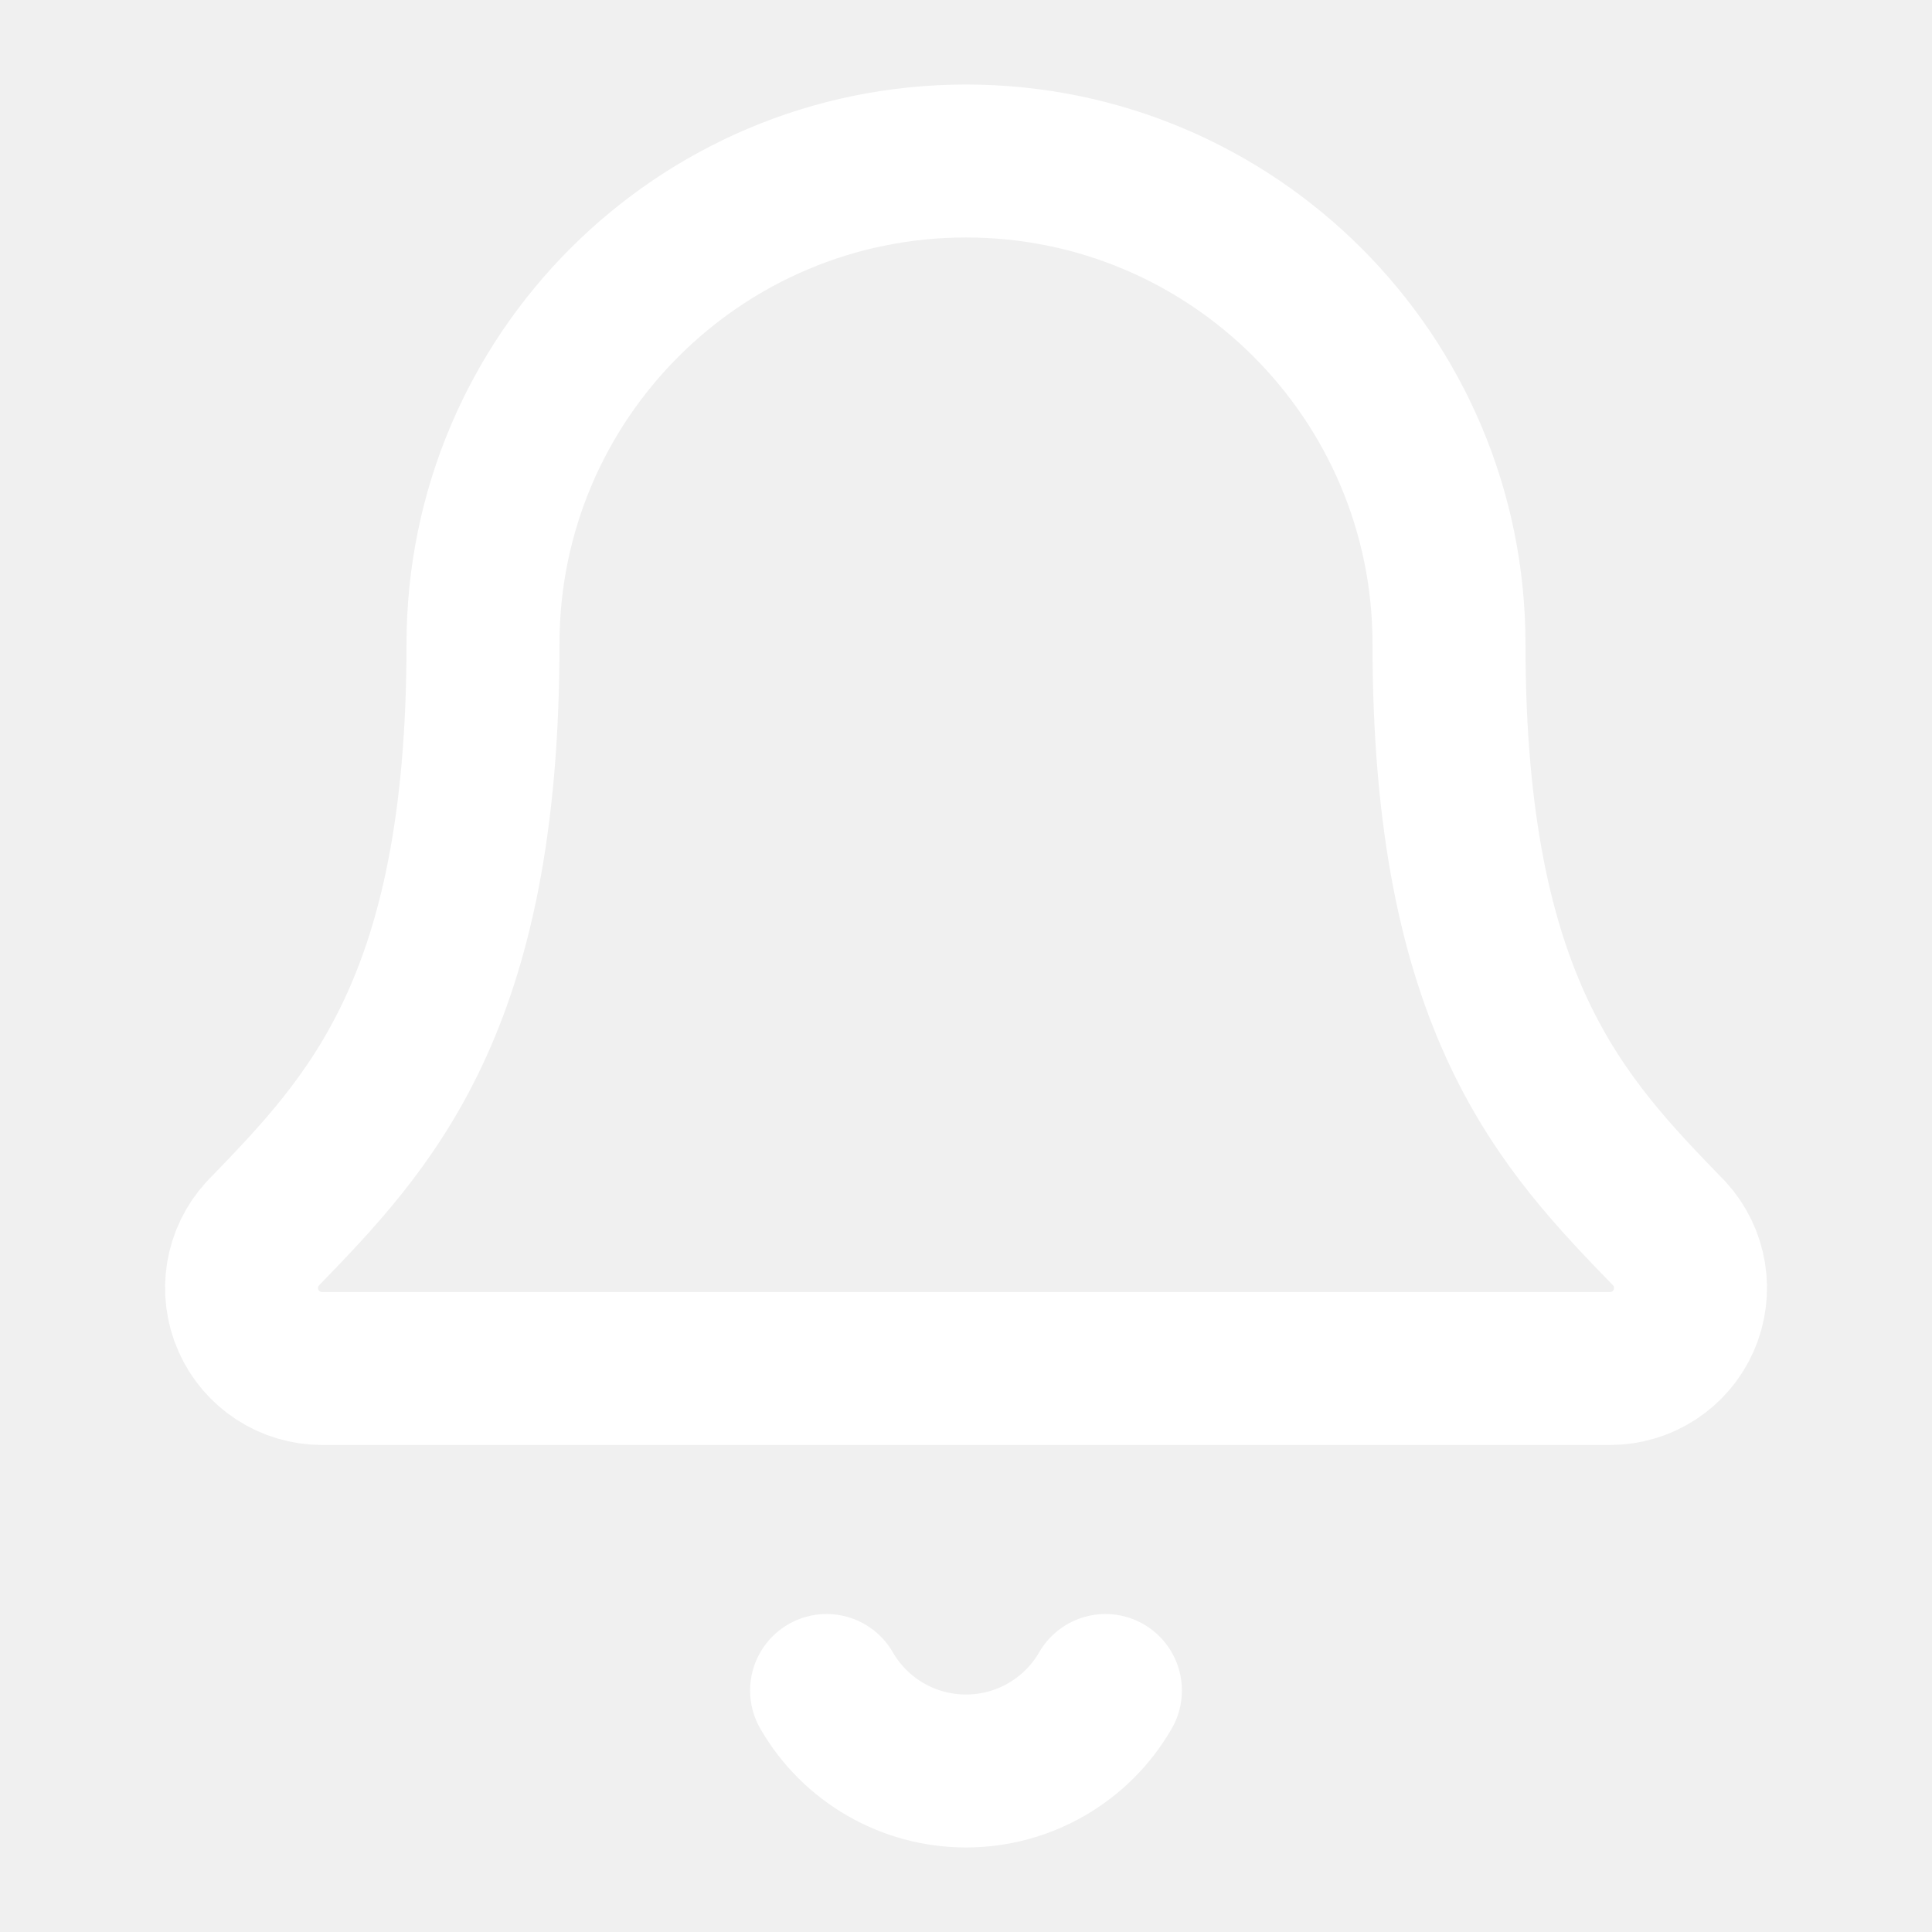
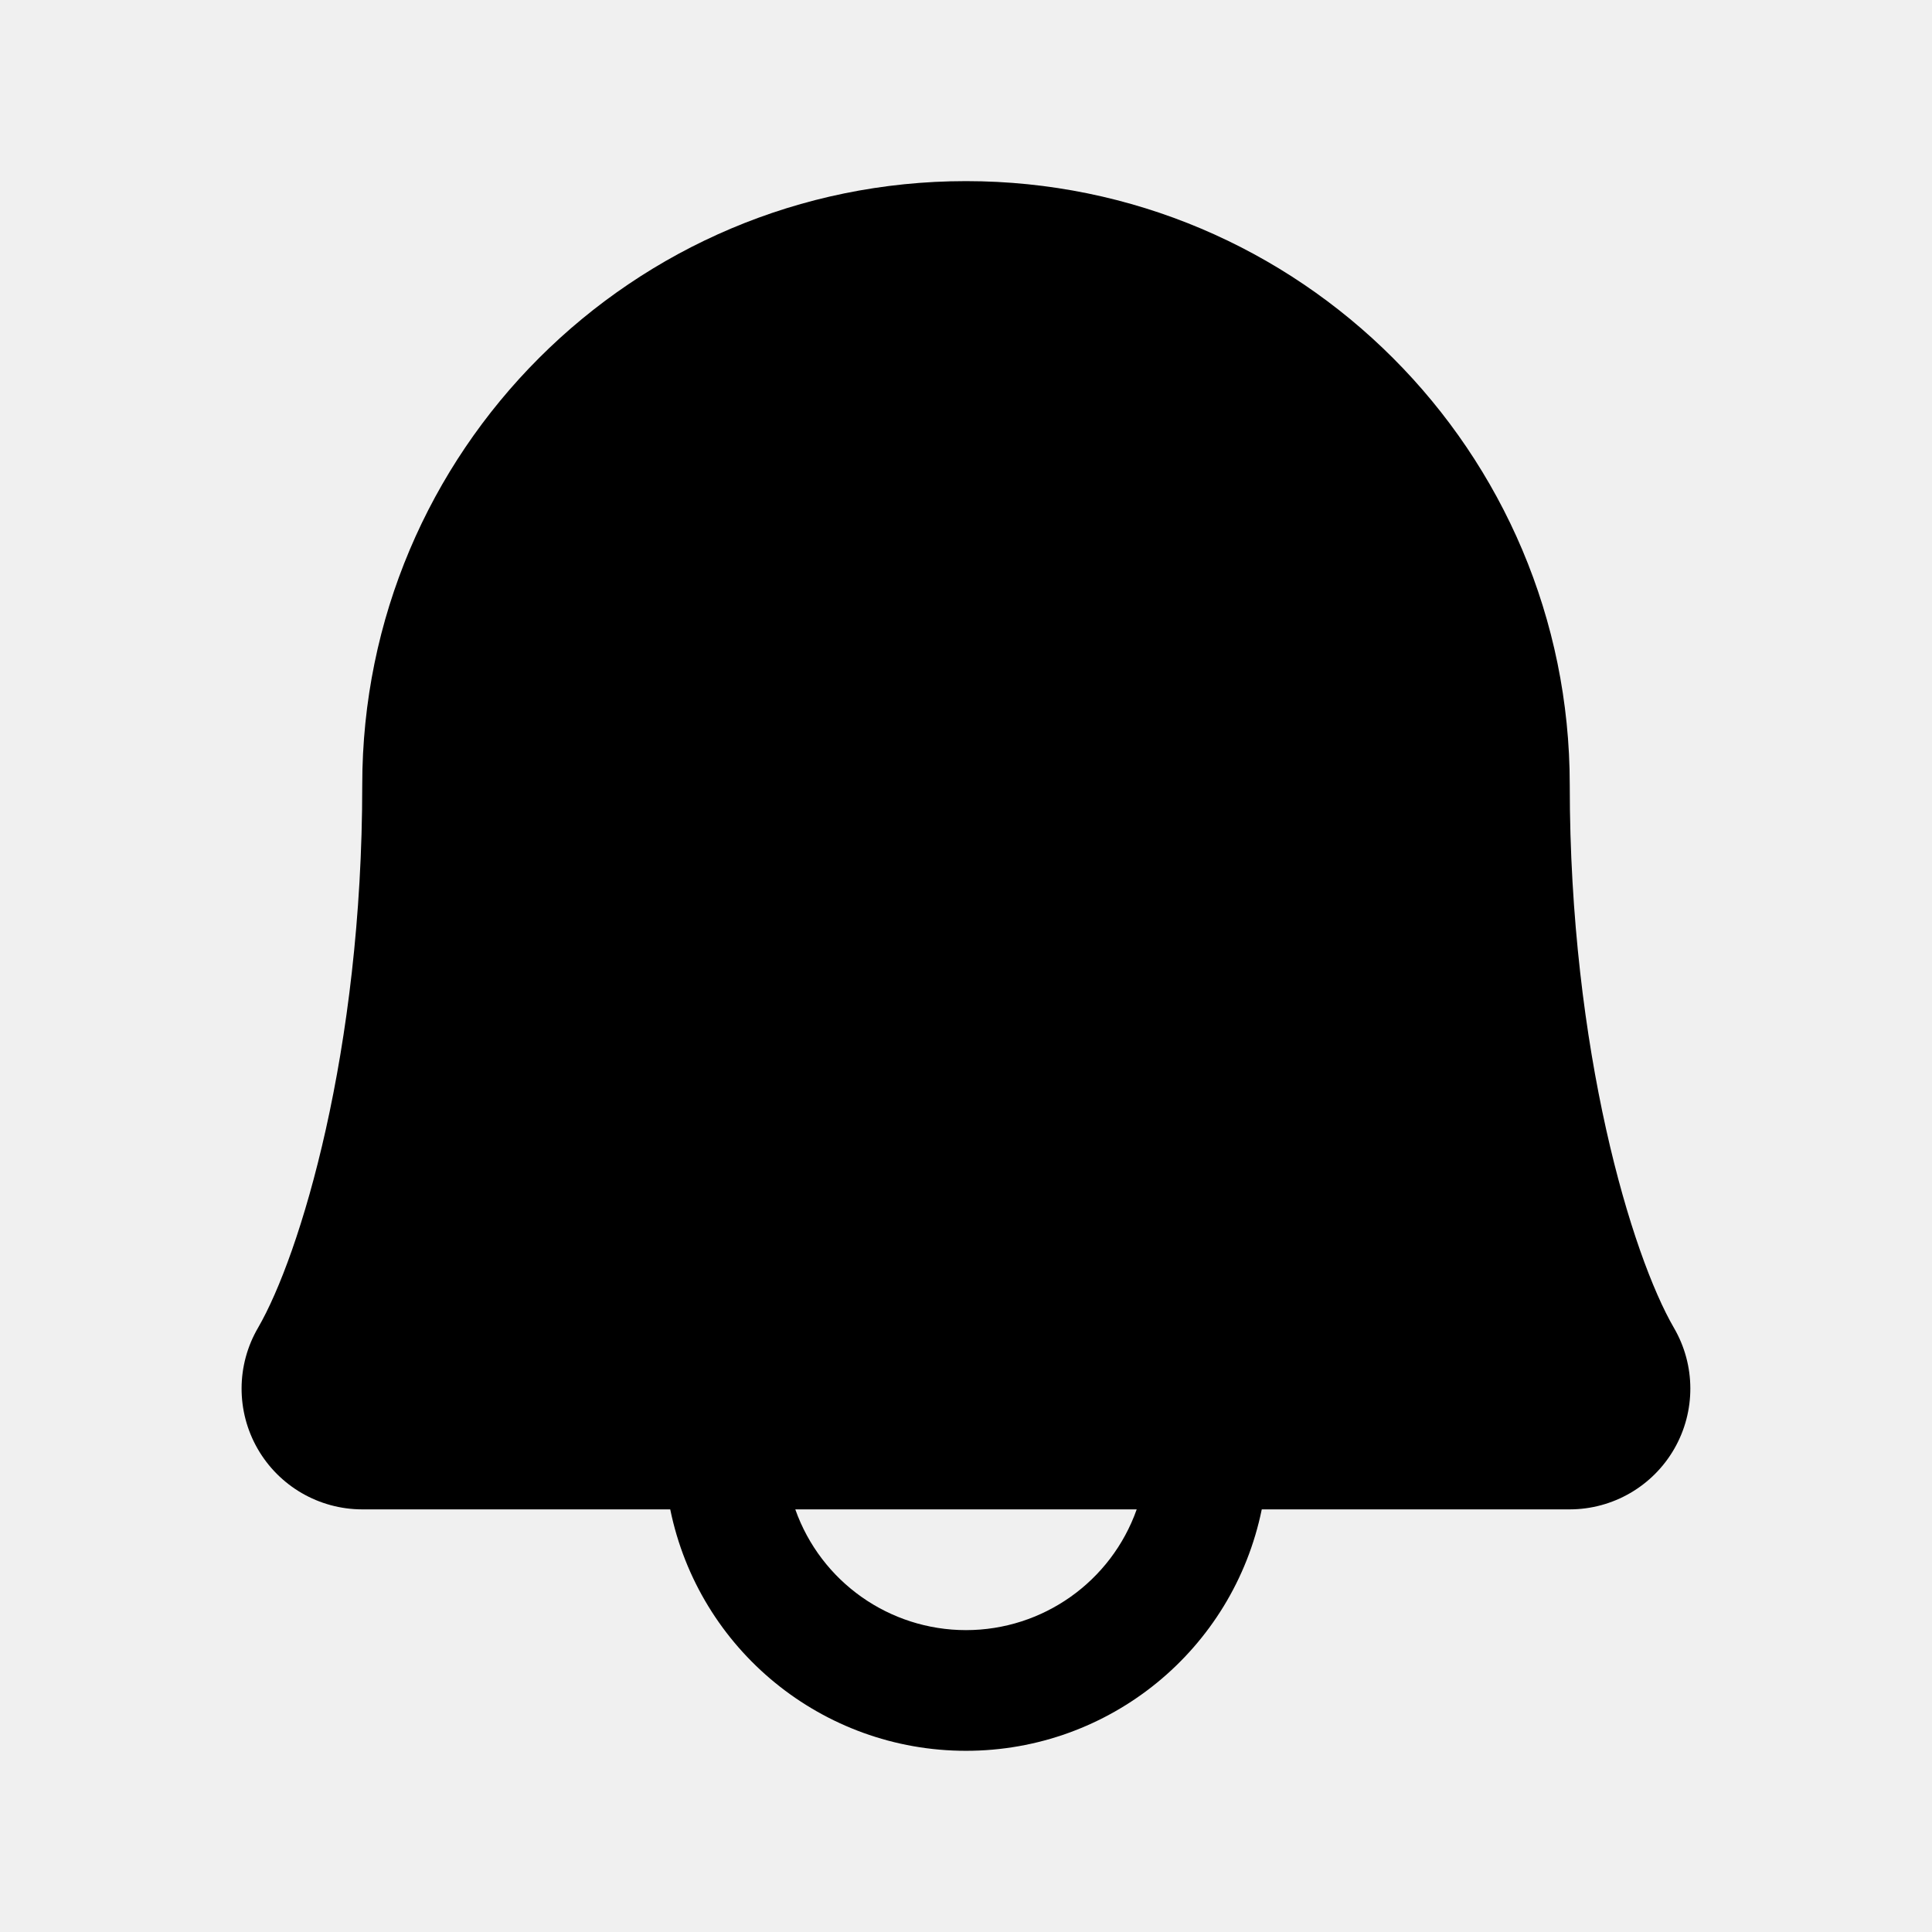
- <svg xmlns="http://www.w3.org/2000/svg" width="128" height="128" viewBox="0 0 24 24" fill="none" stroke="#ffffff" stroke-width="1.9" stroke-linecap="round" stroke-linejoin="round">
-   <path d="M10.268 21a2 2 0 0 0 3.464 0" />
-   <path d="M3.262 15.326A1 1 0 0 0 4 17h16a1 1 0 0 0 .74-1.673C19.41 13.956 18 12.499 18 8A6 6 0 0 0 6 8c0 4.499-1.411 5.956-2.738 7.326" />
+ <svg xmlns="http://www.w3.org/2000/svg" viewBox="0 0 256 256" fill="currentColor">
+   <path d="M221.8,175.94C216.25,166.38,208,139.33,208,104a80,80,0,1,0-160,0c0,35.34-8.26,62.38-13.81,71.94A16,16,0,0,0,48,200H88.81a40,40,0,0,0,78.38,0H208a16,16,0,0,0,13.8-24.06ZM128,216a24,24,0,0,1-22.62-16h45.24A24,24,0,0,1,128,216Z" />
</svg>
